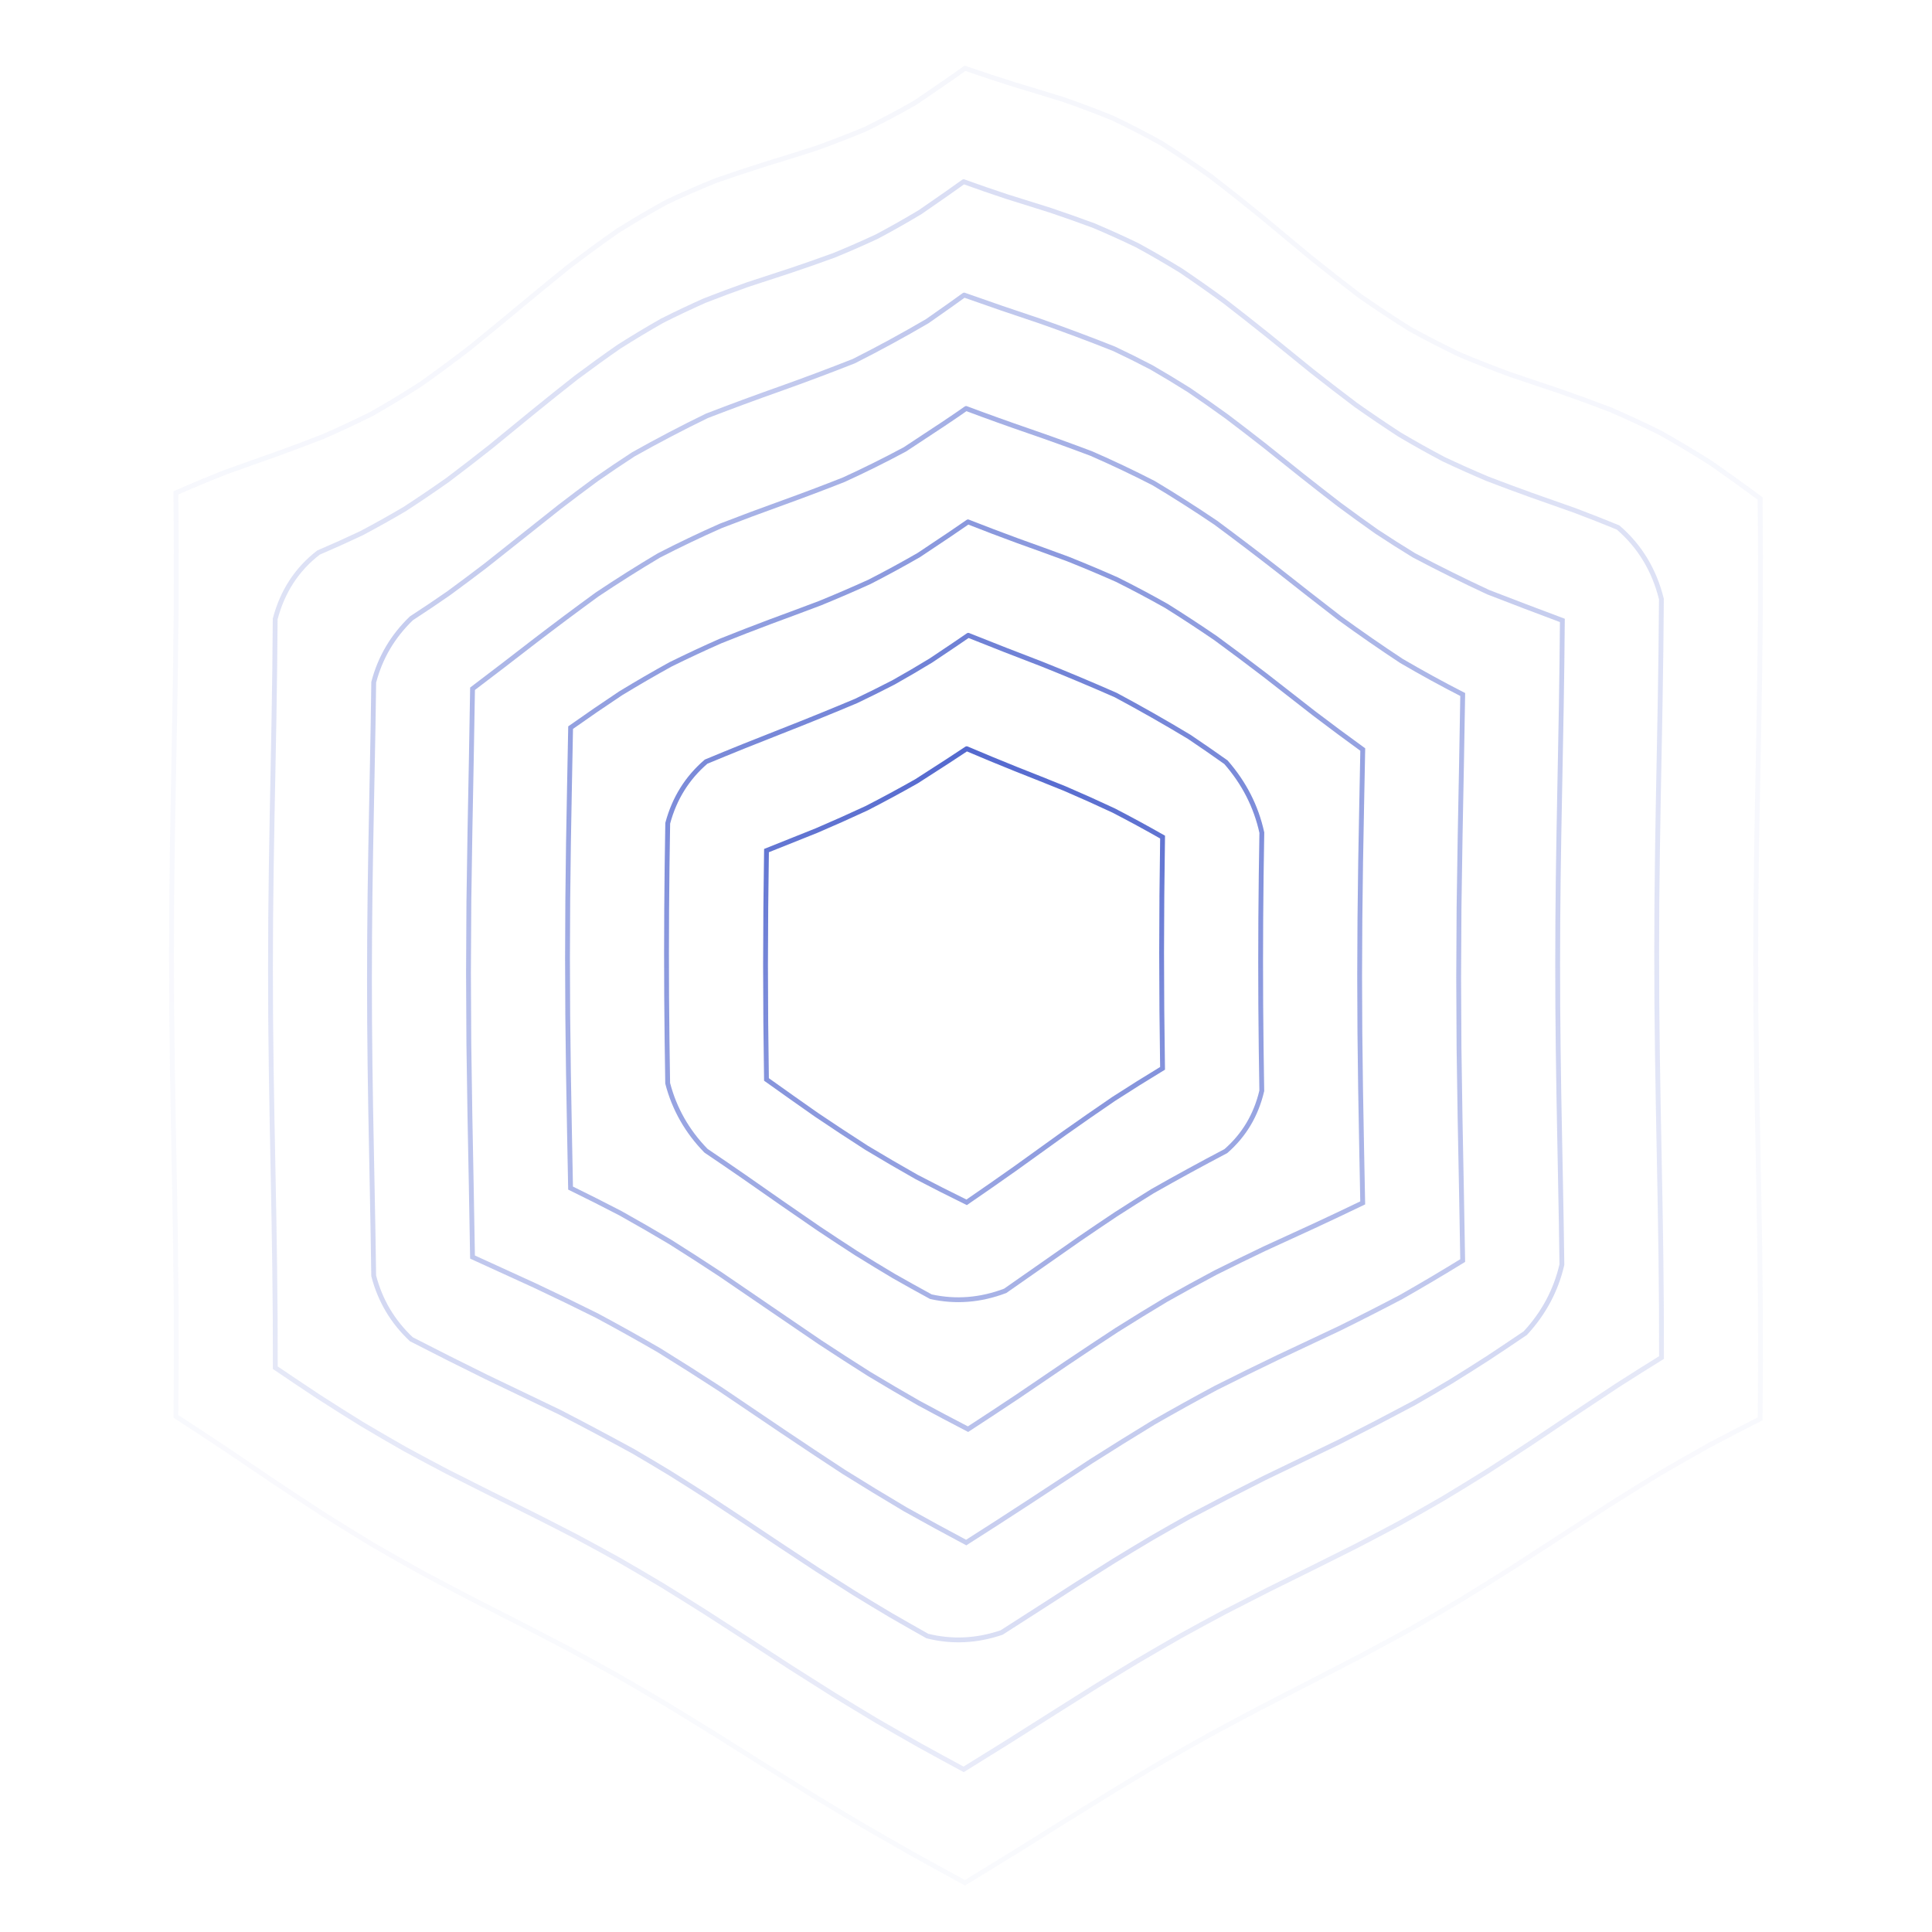
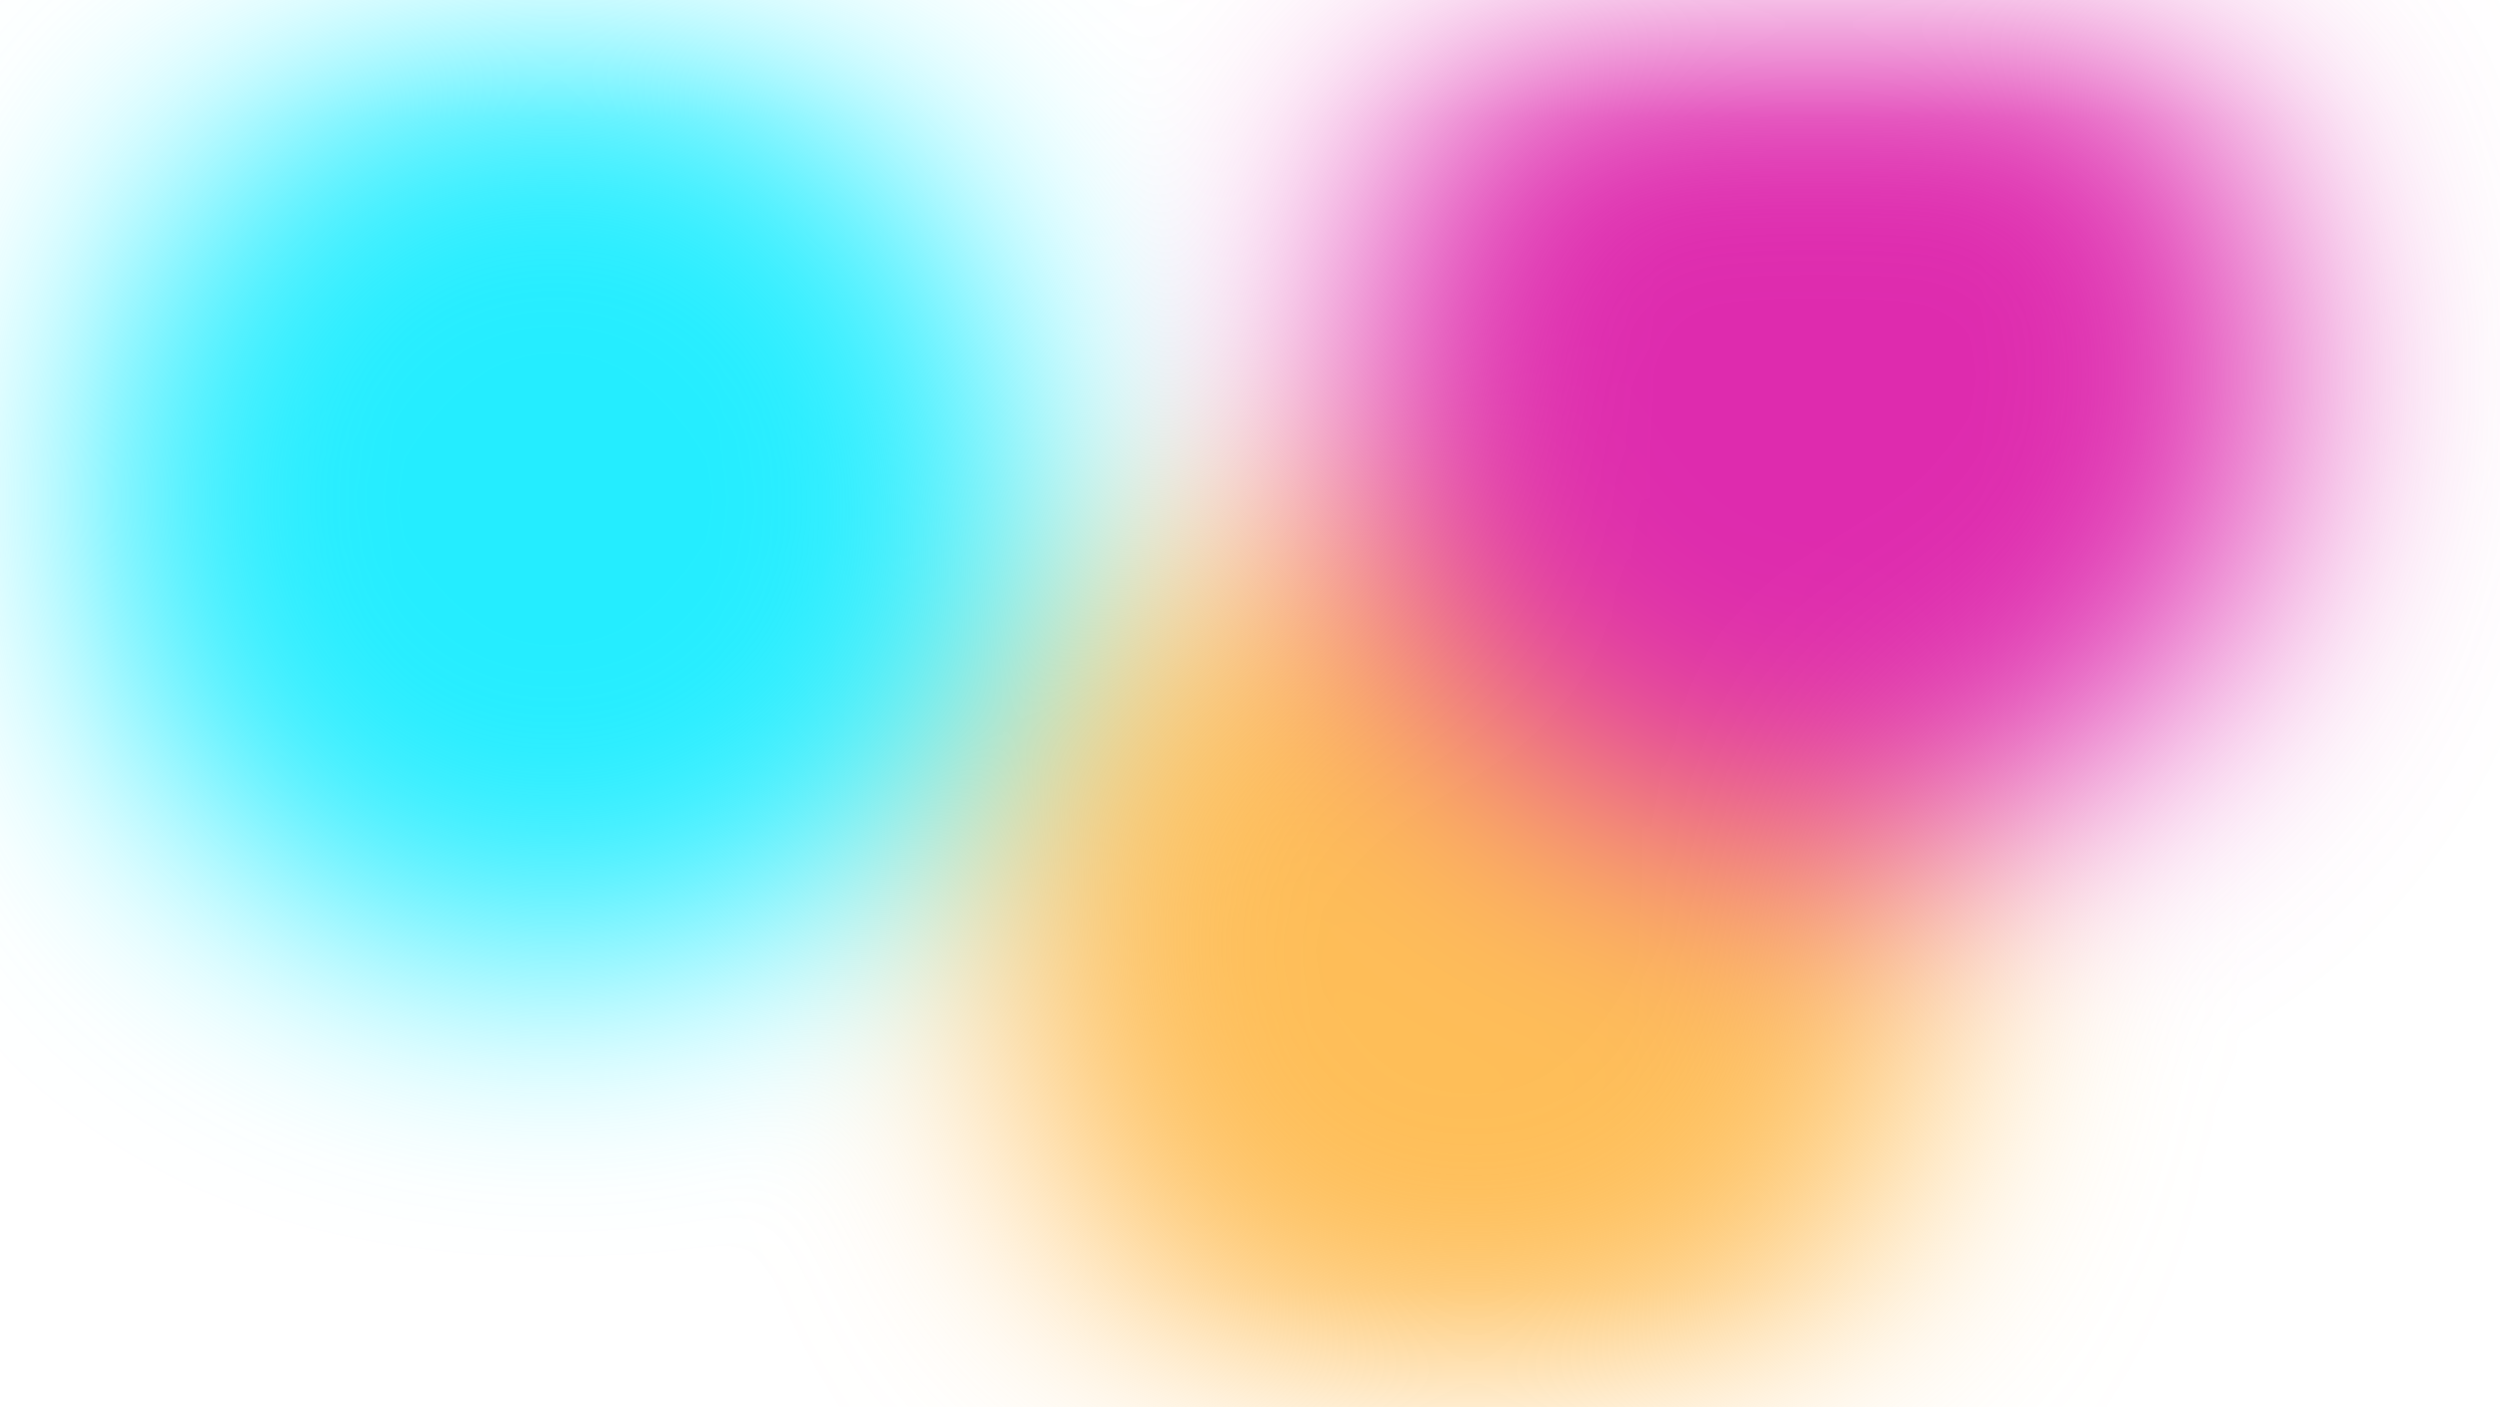
- <svg xmlns="http://www.w3.org/2000/svg" version="1.1" viewBox="0 0 800 800">
+ <svg xmlns="http://www.w3.org/2000/svg" version="1.1" viewBox="0 0 800 450">
  <defs>
-     <linearGradient x1="50%" y1="0%" x2="50%" y2="100%" id="ccchaos-grad">
-       <stop stop-color="hsl(230, 55%, 50%)" stop-opacity="1" offset="0%" />
-       <stop stop-color="hsl(230, 55%, 70%)" stop-opacity="1" offset="100%" />
-     </linearGradient>
+     <filter id="bbblurry-filter" x="-100%" y="-100%" width="400%" height="400%" filterUnits="objectBoundingBox" primitiveUnits="userSpaceOnUse" color-interpolation-filters="sRGB">
+       <feGaussianBlur stdDeviation="40" x="0%" y="0%" width="100%" height="100%" in="SourceGraphic" edgeMode="none" result="blur" />
+     </filter>
  </defs>
-   <g stroke-width="2" stroke="url(#ccchaos-grad)" fill="none" stroke-linecap="round">
-     <path d="M399.59 28.26Q409.74 31.81 419.89 34.98 430.05 38.02 440.22 41.18 450.41 44.72 460.6 48.84 470.8 53.69 481.02 59.37 491.25 65.87 501.5 73.14 511.75 81.05 522.02 89.39 532.31 97.96 542.6 106.51 552.91 114.81 563.23 122.64 573.56 129.83 583.9 136.3 594.25 141.99 604.6 146.94 614.96 151.25 625.32 155.07 635.69 158.59 646.05 162.05 656.42 165.66 666.78 169.62 677.14 174.1 687.5 179.23 697.84 185.06 708.18 191.59 718.51 198.76 728.83 206.44 728.93 218.35 728.99 230.26 728.99 242.16 728.94 254.07 728.83 265.98 728.68 277.89 728.5 289.8 728.29 301.71 728.06 313.62 727.83 325.53 727.61 337.44 727.4 349.35 727.23 361.25 727.11 373.16 727.02 385.07 727 396.98 727.02 408.89 727.1 420.8 727.22 432.71 727.39 444.62 727.59 456.53 727.81 468.43 728.04 480.34 728.27 492.25 728.48 504.16 728.67 516.07 728.82 527.98 728.93 539.89 728.99 551.79 728.99 563.7 728.94 575.61 728.84 587.52 718.52 592.73 708.2 598.2 697.86 603.96 687.51 610 677.16 616.31 666.8 622.84 656.44 629.52 646.08 636.28 635.71 643.04 625.35 649.72 614.98 656.26 604.62 662.61 594.27 668.74 583.92 674.64 573.58 680.32 563.25 685.82 552.92 691.19 542.61 696.48 532.31 701.75 522.03 707.07 511.76 712.48 501.5 718.03 491.25 723.74 481.02 729.62 470.8 735.66 460.59 741.84 450.39 748.13 440.21 754.47 430.04 760.83 419.87 767.17 409.72 773.44 399.57 779.63 389.22 773.98 378.87 768.25 368.54 762.41 358.21 756.43 347.89 750.31 337.59 744.06 327.3 737.7 317.02 731.26 306.75 724.8 296.5 718.36 286.26 712 276.03 705.77 265.81 699.7 255.61 693.82 245.42 688.13 235.25 682.64 225.08 677.3 214.92 672.08 204.77 666.9 194.62 661.72 184.48 656.44 174.35 651.01 164.21 645.37 154.08 639.5 143.94 633.36 133.8 626.97 123.66 620.36 113.51 613.6 103.36 606.74 93.2 599.88 83.02 593.1 72.84 586.49 72.94 574.54 72.99 562.59 72.99 550.64 72.93 538.69 72.82 526.74 72.67 514.79 72.48 502.84 72.27 490.89 72.04 478.94 71.81 466.99 71.59 455.04 71.39 443.09 71.22 431.14 71.1 419.19 71.02 407.24 71 395.29 71.02 383.34 71.11 371.4 71.23 359.45 71.4 347.5 71.61 335.55 71.83 323.6 72.06 311.65 72.29 299.7 72.5 287.75 72.68 275.8 72.83 263.85 72.94 251.9 72.99 239.95 72.99 228 72.93 216.05 72.83 204.1 83.01 199.61 93.18 195.61 103.34 191.93 113.5 188.37 123.64 184.73 133.78 180.78 143.92 176.36 154.05 171.3 164.19 165.53 174.32 159.01 184.46 151.8 194.6 143.99 204.75 135.76 214.9 127.3 225.06 118.84 235.23 110.61 245.41 102.84 255.6 95.69 265.81 89.28 276.02 83.68 286.25 78.86 296.5 74.74 306.75 71.17 317.02 67.93 327.3 64.79 337.6 61.49 347.91 57.81 358.22 53.52 368.55 48.47 378.89 42.58 394.41 32.04 399.59 28.26" stroke-dasharray="0 0" transform="rotate(0, 400, 400)" opacity="0.05" />
-     <path d="M399.02 75.23Q407.97 78.47 416.93 81.42 425.9 84.22 434.89 87.05 443.88 90.07 452.88 93.41 461.89 97.21 470.91 101.56 479.94 106.49 488.98 112.03 498.02 118.14 507.07 124.75 516.13 131.75 525.19 139.01 534.26 146.38 543.32 153.72 552.39 160.87 561.46 167.7 570.53 174.1 579.6 179.99 588.67 185.34 597.73 190.13 606.79 194.4 615.84 198.23 624.89 201.71 633.93 204.96 642.96 208.12 651.99 211.33 661 214.72 670.01 218.42 683.5 230.05 687.95 248.04 687.88 258.51 687.76 268.98 687.62 279.45 687.45 289.92 687.26 300.39 687.06 310.86 686.86 321.33 686.66 331.8 686.48 342.27 686.32 352.74 686.18 363.21 686.08 373.68 686.02 384.15 686 394.62 686.01 405.09 686.07 415.56 686.17 426.03 686.3 436.5 686.46 446.97 686.64 457.44 686.84 467.91 687.04 478.38 687.24 488.85 687.43 499.32 687.6 509.78 687.75 520.25 687.87 530.72 687.95 541.19 687.99 551.66 687.99 562.13 679.01 567.69 670.01 573.45 661.01 579.37 652 585.39 642.97 591.45 633.94 597.49 624.91 603.45 615.86 609.28 606.81 614.94 597.75 620.39 588.69 625.64 579.62 630.68 570.56 635.52 561.49 640.21 552.42 644.78 543.35 649.28 534.28 653.75 525.21 658.25 516.15 662.83 507.09 667.51 498.04 672.34 488.99 677.33 479.96 682.49 470.92 687.8 461.9 693.25 452.89 698.82 443.88 704.47 434.89 710.17 425.91 715.87 416.93 721.54 407.97 727.14 399.02 732.66 390.03 727.81 381.06 722.86 372.09 717.8 363.14 712.6 354.2 707.25 345.26 701.77 336.34 696.17 327.42 690.47 318.52 684.7 309.62 678.91 300.73 673.14 291.84 667.43 282.96 661.83 274.09 656.36 265.21 651.07 256.35 645.96 247.48 641.04 238.61 636.29 229.74 631.7 220.87 627.22 212 622.82 203.13 618.43 194.25 614.01 185.36 609.49 176.47 604.83 167.57 599.98 158.66 594.91 149.75 589.61 140.82 584.08 131.89 578.33 122.94 572.41 113.99 566.34 113.99 556.01 113.95 545.67 113.87 535.34 113.75 525 113.6 514.67 113.43 504.34 113.24 494 113.04 483.67 112.84 473.33 112.64 463 112.46 452.66 112.3 442.33 112.17 431.99 112.07 421.66 112.01 411.32 112 400.99 112.02 390.65 112.08 380.32 112.18 369.98 112.32 359.65 112.48 349.31 112.66 338.98 112.86 328.64 113.06 318.31 113.26 307.97 113.45 297.64 113.62 287.3 113.76 276.97 113.88 266.63 113.95 256.3 118.47 239.14 131.88 228.81 140.81 224.99 149.74 220.76 158.65 216.04 167.55 210.8 176.45 205.02 185.34 198.75 194.23 192.05 203.11 185.03 211.98 177.8 220.85 170.51 229.72 163.3 238.59 156.33 247.46 149.7 256.32 143.54 265.19 137.92 274.07 132.87 282.94 128.4 291.82 124.46 300.71 120.98 309.6 117.84 318.5 114.9 327.41 112.01 336.33 109.02 345.26 105.76 354.19 102.11 363.14 97.94 372.09 93.18 381.06 87.8 394.53 78.51 399.02 75.23" stroke-dasharray="0 0" transform="rotate(0, 400, 400)" opacity="0.19" />
-     <path d="M399.23 122.18Q414.73 127.69 430.25 132.82 445.78 138.26 461.32 144.43 469.1 148.1 476.87 152.17 484.65 156.66 492.42 161.56 500.19 166.84 507.96 172.46 515.73 178.34 523.5 184.42 531.26 190.61 539.01 196.81 546.76 202.94 554.51 208.91 562.25 214.65 569.99 220.1 577.71 225.2 585.43 229.92 600.85 238.07 616.24 245.21 631.6 251.18 646.94 256.9 646.86 265.79 646.76 274.68 646.64 283.57 646.5 292.47 646.34 301.36 646.17 310.25 646 319.14 645.83 328.03 645.66 336.92 645.5 345.81 645.36 354.71 645.23 363.6 645.13 372.49 645.06 381.38 645.01 390.27 645 399.16 645.01 408.05 645.05 416.95 645.12 425.84 645.22 434.73 645.34 443.62 645.48 452.51 645.64 461.4 645.81 470.3 645.98 479.19 646.15 488.08 646.32 496.97 646.48 505.86 646.62 514.75 646.75 523.65 643.06 539.64 631.6 552.02 623.93 557.22 616.24 562.3 608.56 567.24 600.86 572.01 593.15 576.6 585.44 581.01 569.99 589.25 554.52 597.09 539.03 604.56 523.51 612.04 507.98 619.86 492.44 628.05 484.67 632.39 476.89 636.88 469.12 641.5 461.35 646.25 453.57 651.11 445.8 656.04 438.03 661.03 430.27 666.04 422.51 671.03 414.75 675.99 399.31 681.26 384 677.45 376.38 673.17 368.77 668.77 361.16 664.24 353.55 659.58 345.95 654.8 338.34 649.91 330.74 644.93 323.14 639.88 315.54 634.81 307.94 629.73 300.34 624.68 292.73 619.7 285.12 614.82 277.51 610.06 269.9 605.45 262.28 600.99 247.02 592.65 231.74 584.75 216.43 577.35 201.1 570.04 185.73 562.49 170.34 554.56 158.74 543.69 154.74 528.29 154.61 519.52 154.47 510.74 154.31 501.96 154.14 493.18 153.97 484.4 153.8 475.62 153.63 466.84 153.47 458.07 153.33 449.29 153.21 440.51 153.11 431.73 153.04 422.95 153 414.17 152.99 405.4 153 396.62 153.05 387.84 153.12 379.06 153.22 370.28 153.35 361.5 153.49 352.73 153.65 343.95 153.82 335.17 153.99 326.39 154.16 317.61 154.33 308.83 154.49 300.06 154.63 291.28 154.75 282.5 158.75 267.19 170.35 256.03 178.05 251.03 185.74 245.69 193.42 240.06 201.1 234.2 208.77 228.16 216.43 222.04 224.08 215.92 231.73 209.89 239.37 204.02 247.01 198.4 254.64 193.08 262.26 188.13 277.49 179.58 292.71 172.19 307.92 166.33 323.12 160.96 338.32 155.55 353.53 149.55 368.75 141.89 383.98 132.98 395.42 124.98 399.23 122.18" stroke-dasharray="0 0" transform="rotate(0, 400, 400)" opacity="0.32" />
-     <path d="M400.05 169.14Q413.01 174 425.96 178.45 438.91 182.91 451.84 187.79 464.76 193.42 477.67 200.04 490.56 207.74 503.43 216.45 516.29 225.97 529.12 235.97 541.93 246.1 554.72 255.96 567.49 265.23 580.24 273.64 592.97 281.09 605.68 287.58 605.45 302.23 605.17 316.88 604.89 331.53 604.61 346.18 604.36 360.82 604.16 375.47 604.04 390.12 604 404.77 604.03 419.42 604.15 434.07 604.34 448.72 604.59 463.37 604.86 478.02 605.15 492.67 605.43 507.32 605.67 521.97 592.96 529.79 580.23 537.03 567.48 543.74 554.71 550.03 541.93 556.09 529.12 562.09 516.29 568.25 503.44 574.72 490.57 581.62 477.68 589 464.78 596.84 451.86 605.06 438.93 613.52 425.98 622.05 413.03 630.51 400.08 638.74 387.41 632.01 374.73 624.91 362.05 617.4 349.36 609.46 336.65 601.15 323.93 592.58 311.19 583.92 298.43 575.34 285.66 567.01 272.86 559.1 260.04 551.68 247.2 544.79 234.35 538.38 221.47 532.32 208.57 526.44 195.66 520.52 195.42 505.81 195.14 491.1 194.85 476.39 194.58 461.68 194.33 446.98 194.14 432.27 194.02 417.56 193.99 402.85 194.03 388.15 194.15 373.44 194.35 358.73 194.6 344.02 194.88 329.32 195.16 314.61 195.44 299.9 195.67 285.2 208.58 275.42 221.48 265.41 234.35 255.55 247.21 246.18 260.04 237.6 272.86 229.99 285.65 223.41 298.43 217.77 311.18 212.83 323.92 208.26 336.63 203.67 349.34 198.66 362.03 192.87 374.71 186.07 393.72 173.64 400.05 169.14" stroke-dasharray="0 0" transform="rotate(0, 400, 400)" opacity="0.46" />
-     <path d="M400.83 216.1Q411.14 220.16 421.43 223.93 431.72 227.61 441.99 231.39 452.24 235.47 462.49 240.01 472.72 245.12 482.94 250.87 493.14 257.25 503.33 264.22 513.51 271.67 523.68 279.45 533.85 287.39 544 295.3 554.15 303.02 564.29 310.37 564.06 322.1 563.83 333.83 563.61 345.56 563.4 357.3 563.23 369.03 563.11 380.76 563.02 392.49 563 404.23 563.02 415.96 563.1 427.69 563.22 439.43 563.39 451.16 563.59 462.89 563.81 474.63 564.04 486.36 564.27 498.09 554.13 502.98 543.98 507.69 533.83 512.33 523.67 517.01 513.5 521.86 503.32 526.95 493.13 532.36 482.93 538.12 472.71 544.23 462.49 550.67 452.24 557.37 441.99 564.26 431.72 571.24 421.44 578.22 411.15 585.09 400.84 591.79 390.65 586.51 380.44 580.98 370.22 575.15 359.99 568.99 349.74 562.51 339.48 555.76 329.21 548.81 318.92 541.74 308.62 534.65 298.31 527.66 287.99 520.86 277.66 514.35 267.32 508.19 256.97 502.41 246.62 497.02 236.26 491.96 236.03 480.05 235.8 468.13 235.58 456.21 235.38 444.29 235.21 432.38 235.09 420.46 235.01 408.54 234.99 396.63 235.01 384.71 235.1 372.79 235.22 360.87 235.39 348.96 235.6 337.04 235.82 325.12 236.05 313.21 236.28 301.29 246.64 293.96 256.99 287.09 267.34 280.79 277.68 275.09 288 270 298.32 265.45 308.63 261.31 318.93 257.45 329.21 253.67 339.48 249.79 349.74 245.6 359.98 240.96 370.21 235.73 380.43 229.85 395.73 219.69 400.83 216.1" stroke-dasharray="0 0" transform="rotate(0, 400, 400)" opacity="0.59" />
-     <path d="M400.94 263.06Q416.23 269.19 431.51 275.01 446.76 281.11 462 287.81 477.22 295.95 492.42 305.1 500.03 310.22 507.63 315.61 518.94 328.54 522.5 344.78 522.36 353.69 522.23 362.6 522.13 371.51 522.06 380.42 522.01 389.32 522 398.23 522.01 407.14 522.05 416.05 522.12 424.96 522.22 433.87 522.34 442.78 522.48 451.68 518.92 466.8 507.6 476.65 492.4 484.63 477.2 493.26 469.59 497.97 461.98 502.88 454.37 507.96 446.75 513.17 439.13 518.49 431.5 523.84 423.87 529.2 416.23 534.51 400.89 540.34 385.47 536.94 377.74 532.74 370 528.33 362.25 523.71 354.49 518.89 346.74 513.87 338.97 508.69 331.21 503.38 323.44 497.98 315.67 492.54 307.89 487.12 300.12 481.75 292.34 476.5 280.6 464.47 276.47 448.56 276.33 439.59 276.21 430.62 276.11 421.64 276.04 412.67 276 403.7 275.99 394.73 276 385.75 276.05 376.78 276.12 367.81 276.22 358.84 276.35 349.86 276.49 340.89 280.62 325.47 292.37 315.39 307.91 308.92 323.46 302.86 338.99 296.78 354.51 290.25 362.26 286.56 370.01 282.55 377.75 278.2 385.49 273.49 397.07 265.75 400.94 263.06" stroke-dasharray="0 0" transform="rotate(0, 400, 400)" opacity="0.73" />
-     <path d="M400.29 310.02Q410.42 314.34 420.56 318.41 430.69 322.4 440.83 326.5 450.97 330.85 461.11 335.6 471.25 340.84 481.4 346.62 481.23 358.59 481.11 370.55 481.02 382.52 481 394.49 481.02 406.46 481.1 418.43 481.22 430.4 481.39 442.37 471.23 448.52 461.09 455.08 450.94 462 440.81 469.16 430.67 476.45 420.54 483.74 410.4 490.92 400.27 497.86 389.9 492.78 379.53 487.35 369.17 481.51 358.8 475.26 348.44 468.61 338.08 461.62 327.72 454.37 317.38 446.98 317.21 435.13 317.09 423.28 317.01 411.44 316.99 399.59 317.01 387.75 317.1 375.9 317.22 364.05 317.39 352.21 327.74 348.11 338.1 343.93 348.46 339.5 358.82 334.68 369.19 329.36 379.56 323.48 395.1 313.52 400.29 310.02" stroke-dasharray="0 0" transform="rotate(0, 400, 400)" opacity="0.86" />
+   <g filter="url(#bbblurry-filter)">
+     <ellipse rx="150" ry="150" cx="471.288" cy="304.212" fill="hsl(37, 99%, 67%)" />
+     <ellipse rx="150" ry="150" cx="582.205" cy="120.113" fill="hsl(316, 73%, 52%)" />
+     <ellipse rx="150" ry="150" cx="177.783" cy="159.776" fill="hsl(185, 100%, 57%)" />
  </g>
</svg>
